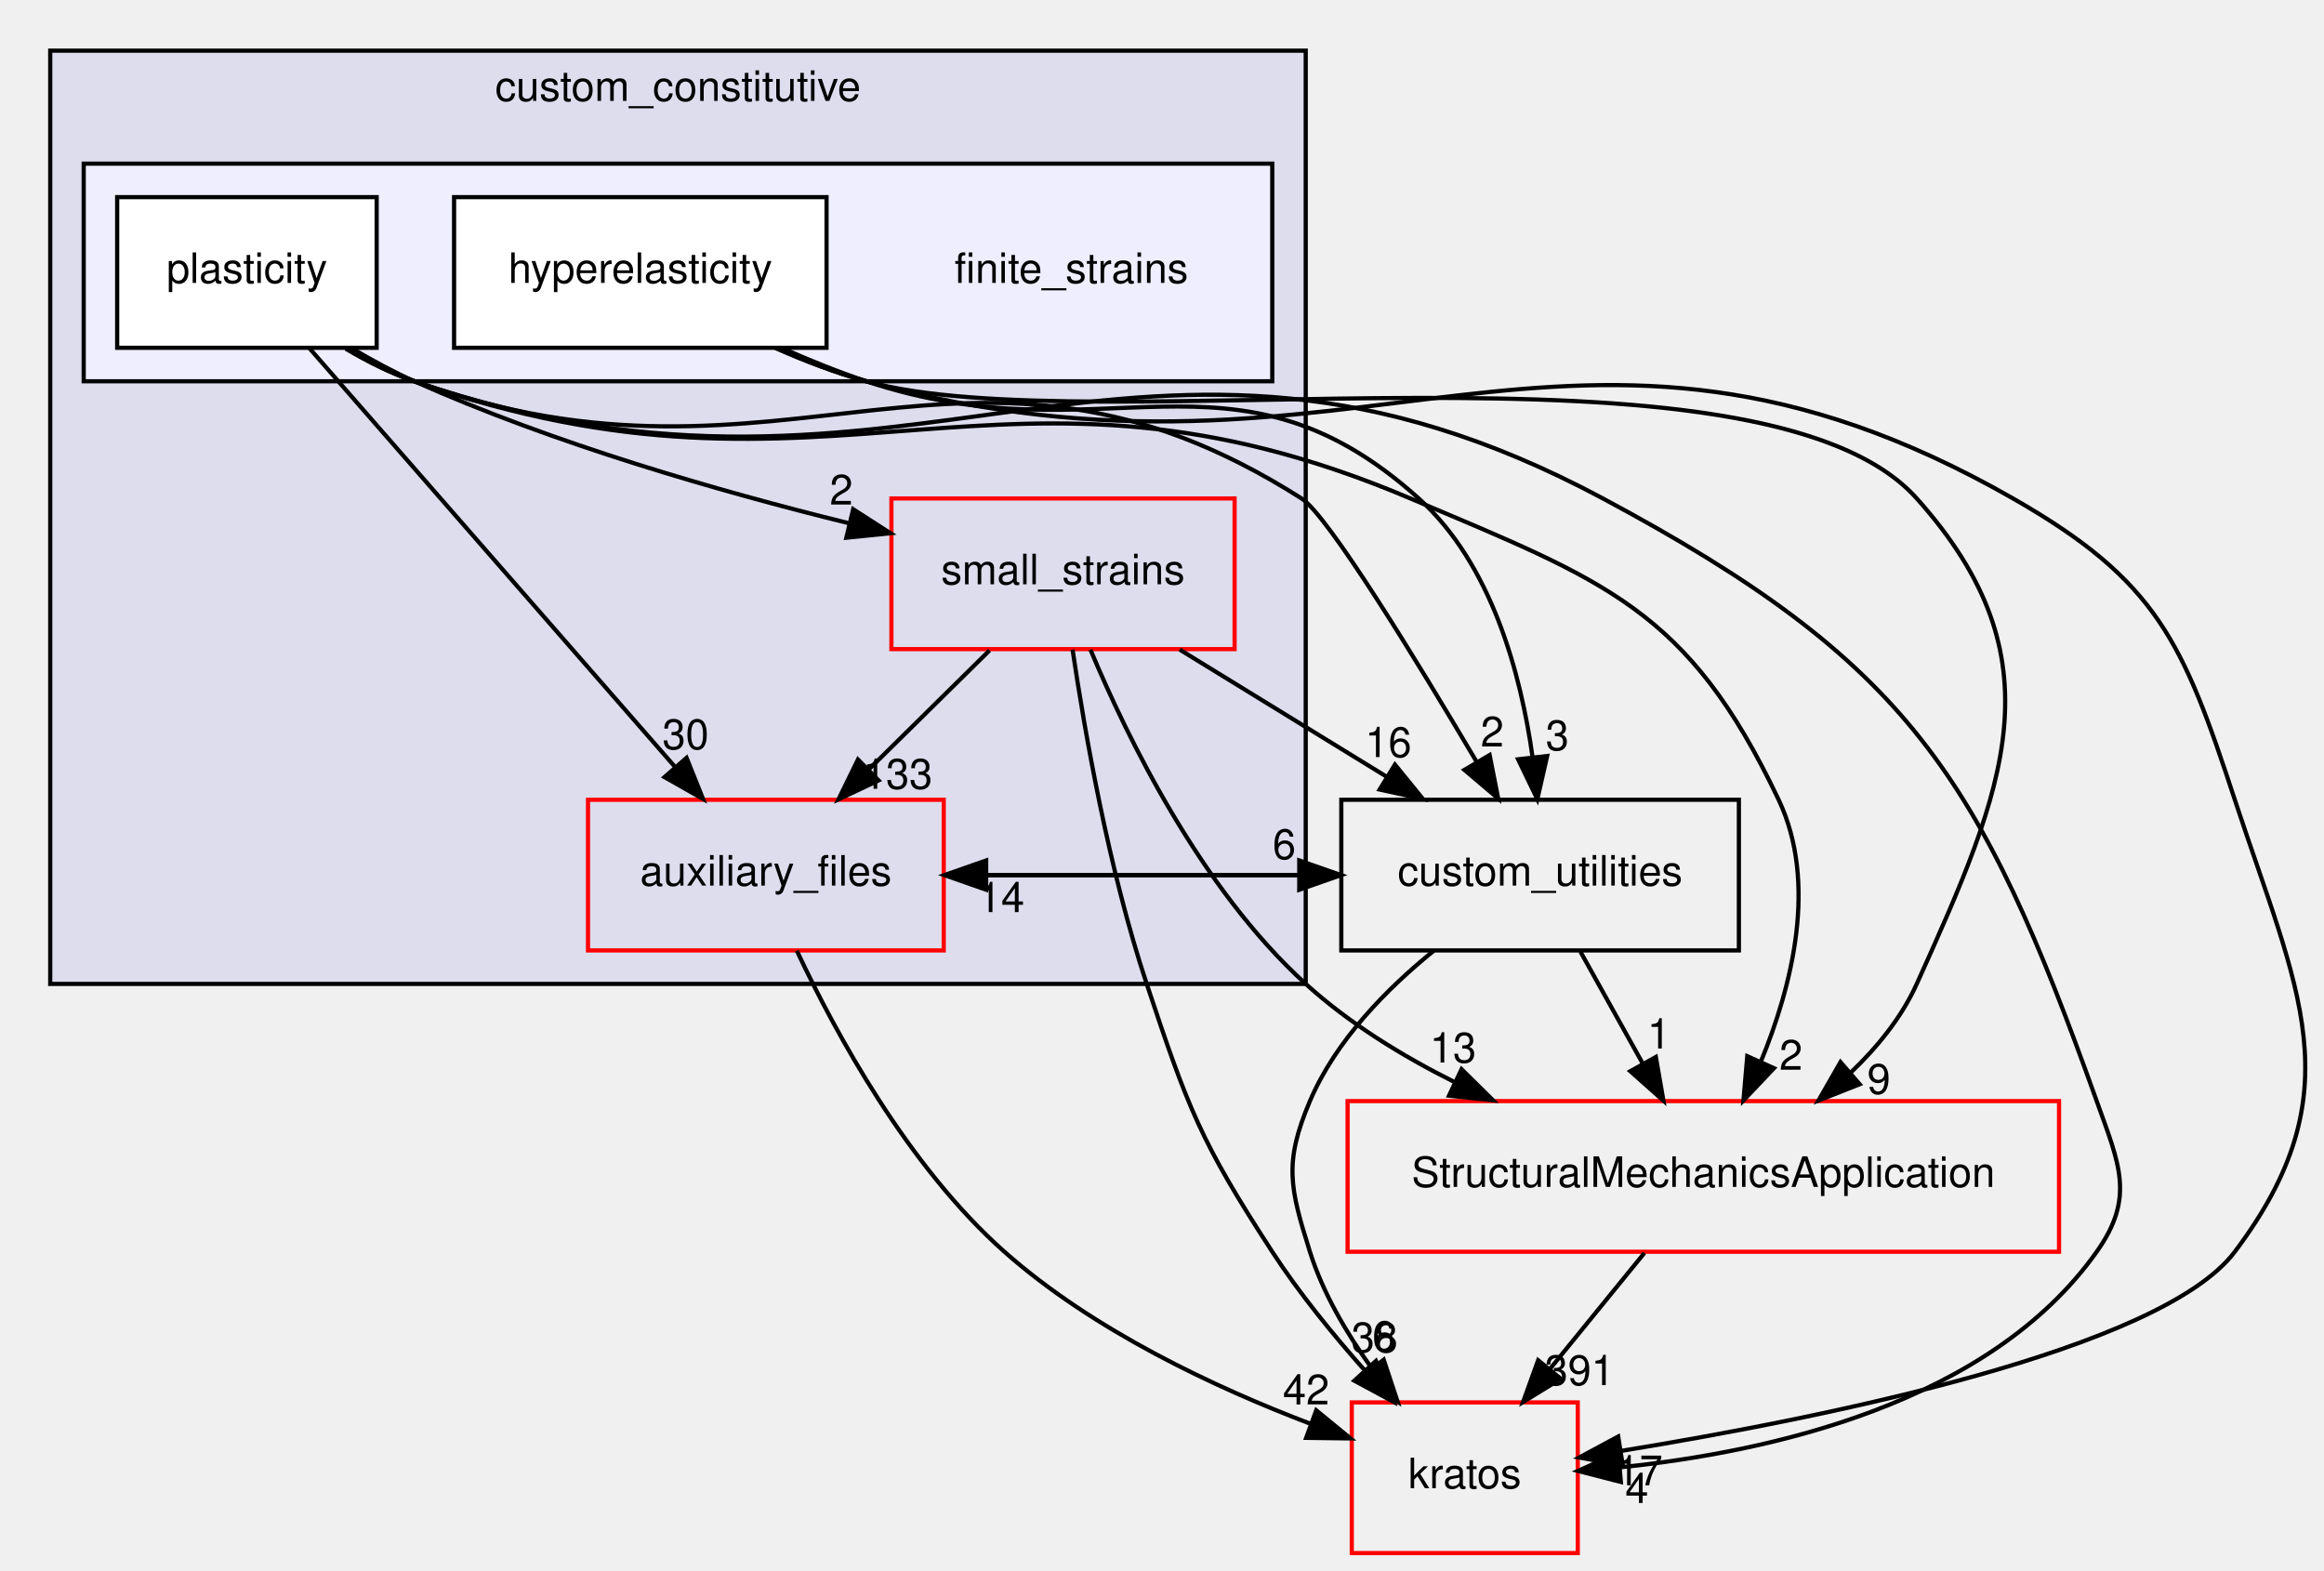
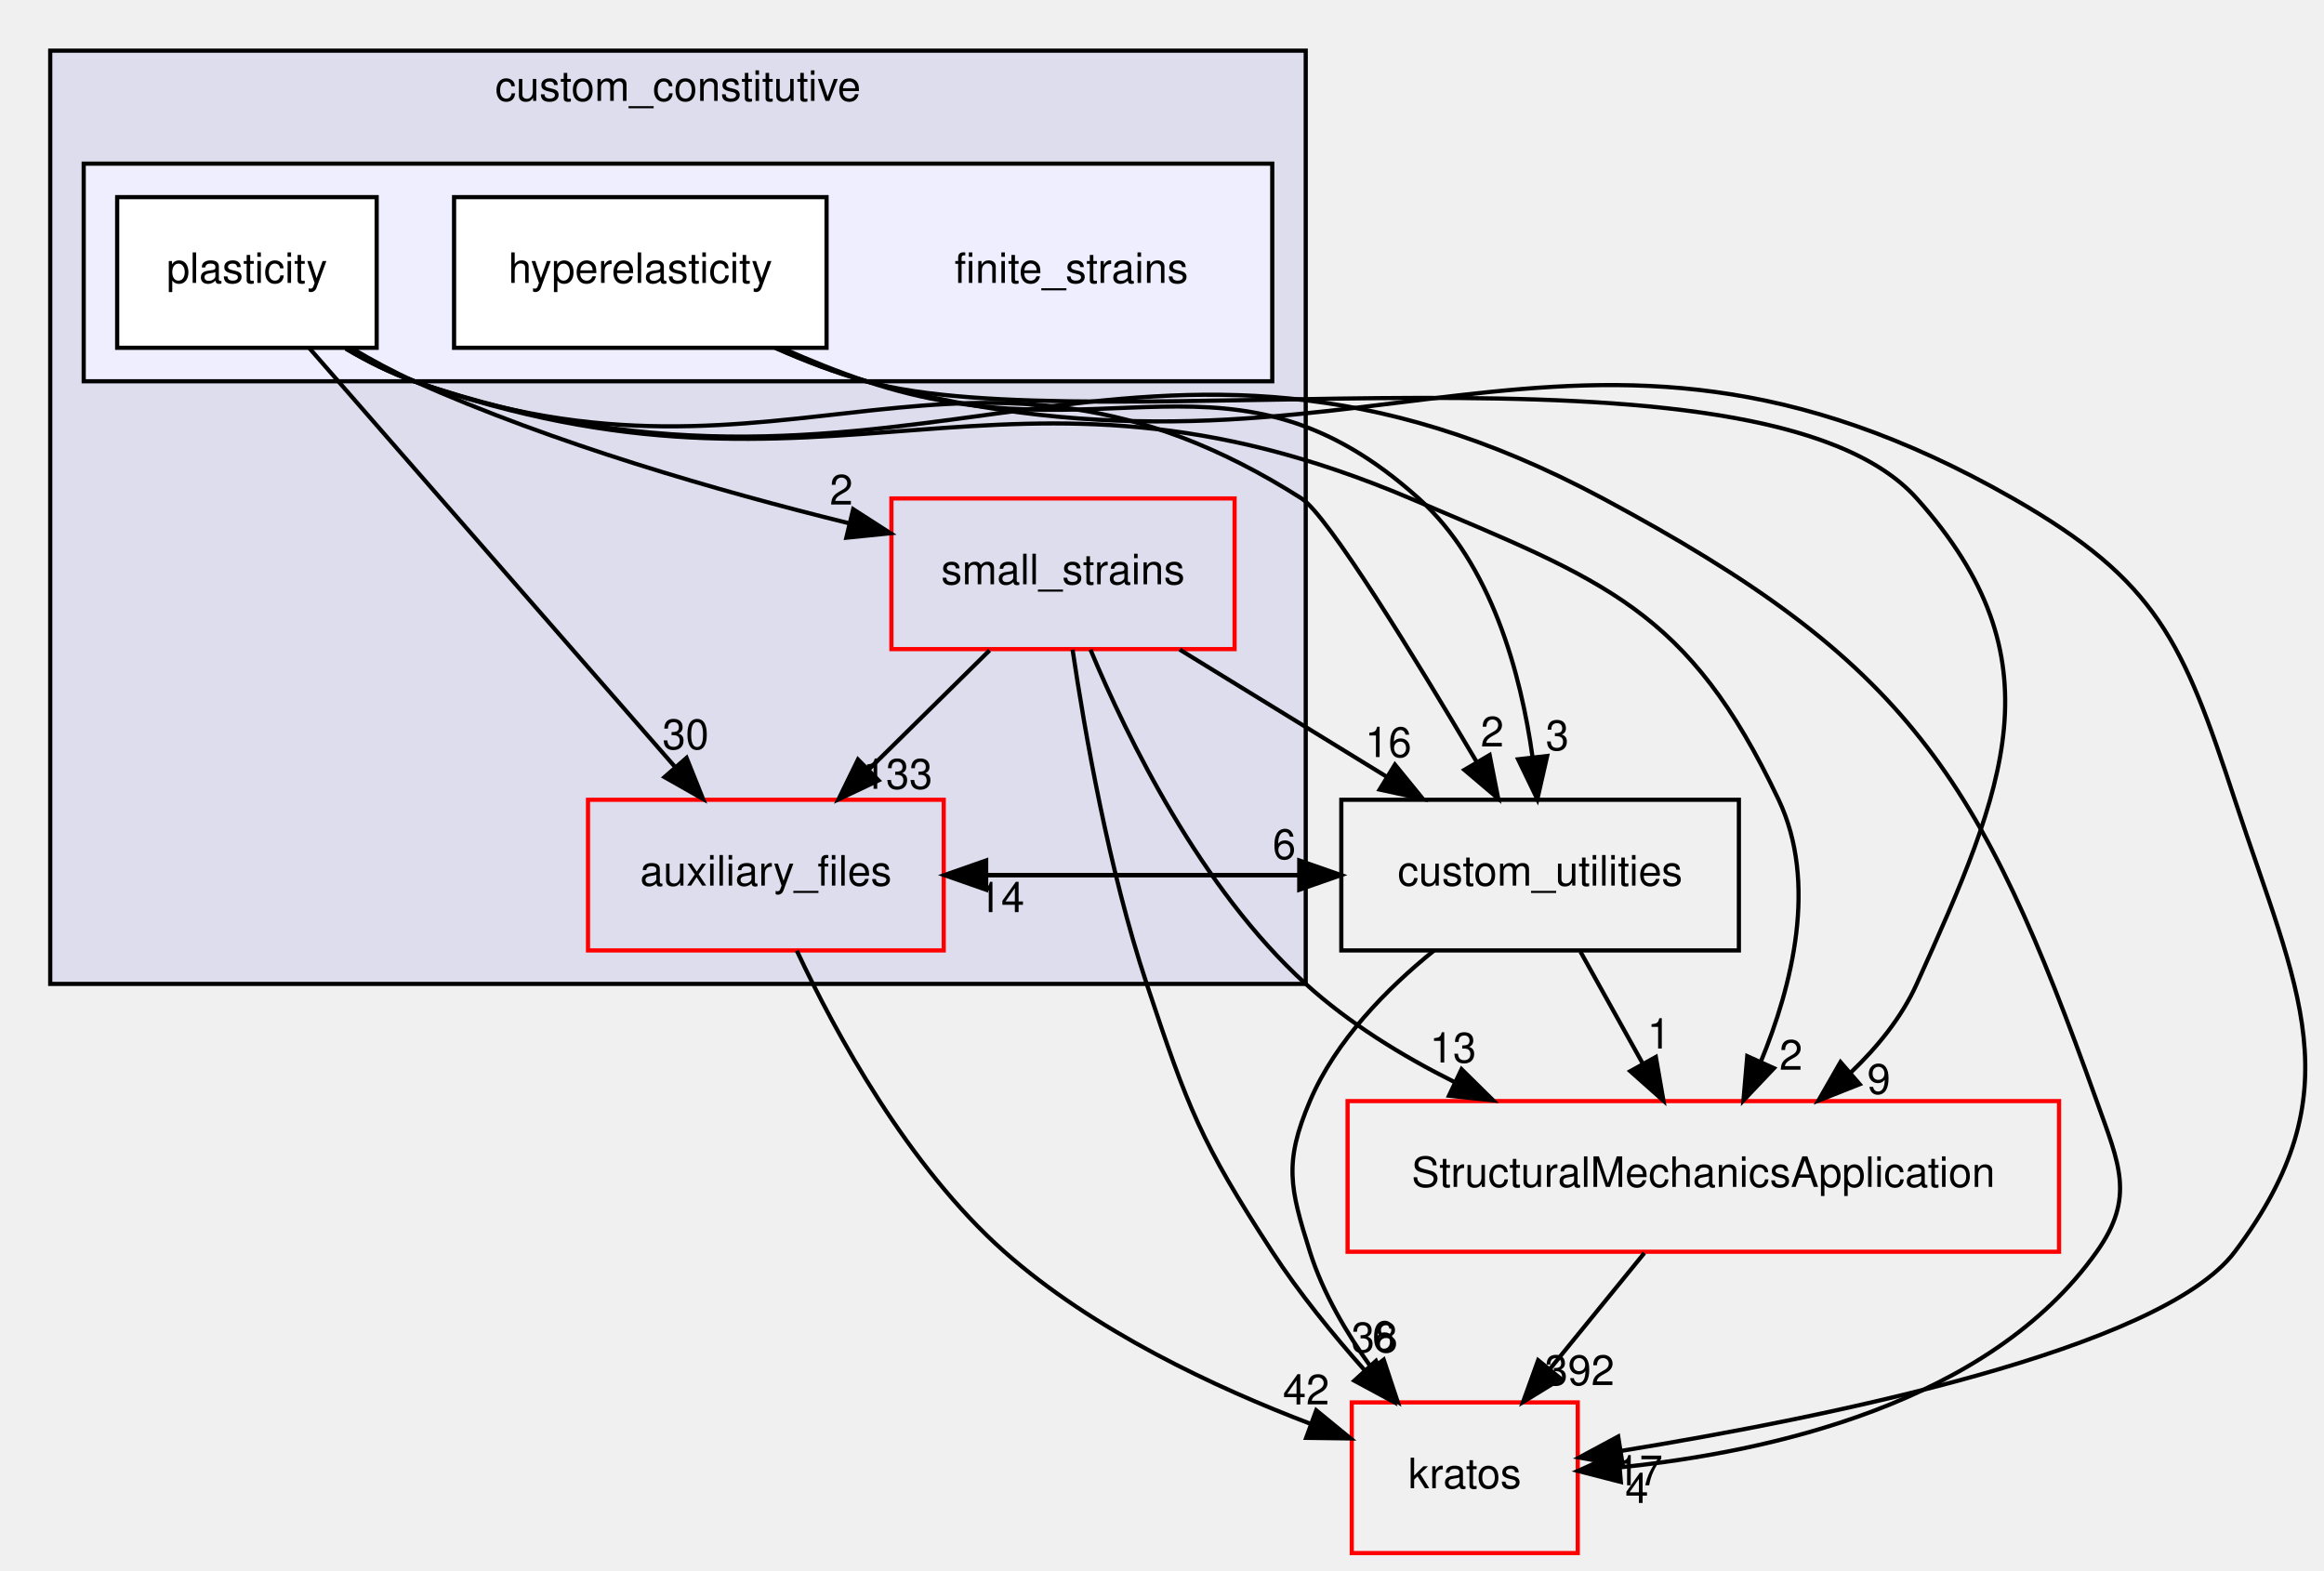
<svg xmlns="http://www.w3.org/2000/svg" xmlns:xlink="http://www.w3.org/1999/xlink" width="555pt" height="375pt" viewBox="0.00 0.00 555.31 375.00">
  <g id="graph0" class="graph" transform="scale(1 1) rotate(0) translate(4 371)">
    <g id="clust1" class="cluster">
      <g id="a_clust1">
        <a xlink:href="dir_081aec3231c33292dab9e2484f544c3d.html" target="_top" xlink:title="custom_constitutive">
          <polygon fill="#ddddee" stroke="black" points="8,-136 8,-359 308,-359 308,-136 8,-136" />
          <text text-anchor="middle" x="158" y="-347" font-family="Helvetica,sans-Serif" font-size="10.00">custom_constitutive</text>
        </a>
      </g>
    </g>
    <g id="clust2" class="cluster">
      <g id="a_clust2">
        <a xlink:href="dir_106dc4ae5a69329558e60ef8ed2c5ec0.html" target="_top">
          <polygon fill="#eeeeff" stroke="black" points="16,-280 16,-332 300,-332 300,-280 16,-280" />
        </a>
      </g>
    </g>
    <g id="node1" class="node">
      <g id="a_node1">
        <a xlink:href="dir_21215e950821c15e4c45960450b5db96.html" target="_top" xlink:title="auxiliary_files">
          <polygon fill="none" stroke="red" points="221.5,-180 136.5,-180 136.5,-144 221.5,-144 221.5,-180" />
          <text text-anchor="middle" x="179" y="-159.5" font-family="Helvetica,sans-Serif" font-size="10.00">auxiliary_files</text>
        </a>
      </g>
    </g>
    <g id="node6" class="node">
      <g id="a_node6">
        <a xlink:href="dir_8fc3e8efef0bfca4a113d719cbd52afb.html" target="_top" xlink:title="kratos">
          <polygon fill="none" stroke="red" points="373,-36 319,-36 319,0 373,0 373,-36" />
          <text text-anchor="middle" x="346" y="-15.5" font-family="Helvetica,sans-Serif" font-size="10.00">kratos</text>
        </a>
      </g>
    </g>
    <g id="edge13" class="edge">
      <path fill="none" stroke="black" d="M186.4,-143.93C195.59,-124.38 212.93,-92.44 236,-72 257.24,-53.18 286.35,-39.55 309.29,-30.83" />
      <polygon fill="black" stroke="black" points="310.51,-34.11 318.7,-27.39 308.1,-27.53 310.51,-34.11" />
      <g id="a_edge13-headlabel">
        <a xlink:href="dir_000143_000678.html" target="_top" xlink:title="42">
          <text text-anchor="middle" x="308.1" y="-35.51" font-family="Helvetica,sans-Serif" font-size="10.00">42</text>
        </a>
      </g>
    </g>
    <g id="node8" class="node">
      <g id="a_node8">
        <a xlink:href="dir_0116e1e9ef0f0194653f37a924f5c6a6.html" target="_top" xlink:title="custom_utilities">
          <polygon fill="none" stroke="black" points="411.5,-180 316.5,-180 316.5,-144 411.5,-144 411.5,-180" />
          <text text-anchor="middle" x="364" y="-159.5" font-family="Helvetica,sans-Serif" font-size="10.00">custom_utilities</text>
        </a>
      </g>
    </g>
    <g id="edge14" class="edge">
      <path fill="none" stroke="black" d="M221.64,-162C249.91,-162 278.18,-162 306.45,-162" />
      <polygon fill="black" stroke="black" points="306.45,-165.5 316.45,-162 306.45,-158.5 306.45,-165.5" />
      <g id="a_edge14-headlabel">
        <a xlink:href="dir_000143_000164.html" target="_top" xlink:title="6">
          <text text-anchor="middle" x="302.86" y="-165.84" font-family="Helvetica,sans-Serif" font-size="10.00">6</text>
        </a>
      </g>
    </g>
    <g id="node2" class="node">
      <g id="a_node2">
        <a xlink:href="dir_b5ea6a2aeaf56ee0c7a793a0a3e51257.html" target="_top" xlink:title="small_strains">
          <polygon fill="none" stroke="red" points="291,-252 209,-252 209,-216 291,-216 291,-252" />
          <text text-anchor="middle" x="250" y="-231.5" font-family="Helvetica,sans-Serif" font-size="10.00">small_strains</text>
        </a>
      </g>
    </g>
    <g id="edge10" class="edge">
      <path fill="none" stroke="black" d="M232.45,-215.7C223.77,-207.14 213.14,-196.66 203.65,-187.3" />
      <polygon fill="black" stroke="black" points="205.93,-184.63 196.35,-180.1 201.01,-189.62 205.93,-184.63" />
      <g id="a_edge10-headlabel">
        <a xlink:href="dir_000153_000143.html" target="_top" xlink:title="133">
          <text text-anchor="middle" x="210.48" y="-182.63" font-family="Helvetica,sans-Serif" font-size="10.00">133</text>
        </a>
      </g>
    </g>
    <g id="edge11" class="edge">
      <path fill="none" stroke="black" d="M252.29,-215.86C255.19,-196.23 260.94,-163.25 270,-136 279.91,-106.19 282.87,-98.34 300,-72 306.41,-62.15 314.52,-52.19 322.14,-43.61" />
      <polygon fill="black" stroke="black" points="324.78,-45.91 328.94,-36.16 319.61,-41.19 324.78,-45.91" />
      <g id="a_edge11-headlabel">
        <a xlink:href="dir_000153_000678.html" target="_top" xlink:title="38">
          <text text-anchor="middle" x="324.46" y="-47.98" font-family="Helvetica,sans-Serif" font-size="10.00">38</text>
        </a>
      </g>
    </g>
    <g id="node7" class="node">
      <g id="a_node7">
        <a xlink:href="dir_9d9fda61e96a8563beaba0a7d3e070ea.html" target="_top" xlink:title="StructuralMechanicsApplication">
          <polygon fill="none" stroke="red" points="488,-108 318,-108 318,-72 488,-72 488,-108" />
          <text text-anchor="middle" x="403" y="-87.5" font-family="Helvetica,sans-Serif" font-size="10.00">StructuralMechanicsApplication</text>
        </a>
      </g>
    </g>
    <g id="edge12" class="edge">
      <path fill="none" stroke="black" d="M256.57,-215.85C265.42,-194.67 283.01,-158.68 308,-136 318.33,-126.62 330.96,-118.83 343.6,-112.52" />
      <polygon fill="black" stroke="black" points="345.23,-115.62 352.77,-108.18 342.23,-109.29 345.23,-115.62" />
      <g id="a_edge12-headlabel">
        <a xlink:href="dir_000153_000054.html" target="_top" xlink:title="13">
          <text text-anchor="middle" x="343.19" y="-117.22" font-family="Helvetica,sans-Serif" font-size="10.00">13</text>
        </a>
      </g>
    </g>
    <g id="edge9" class="edge">
      <path fill="none" stroke="black" d="M277.89,-215.88C292.79,-206.72 311.33,-195.34 327.38,-185.48" />
      <polygon fill="black" stroke="black" points="329.31,-188.41 336.01,-180.19 325.65,-182.44 329.31,-188.41" />
      <g id="a_edge9-headlabel">
        <a xlink:href="dir_000153_000164.html" target="_top" xlink:title="16">
          <text text-anchor="middle" x="327.74" y="-190.21" font-family="Helvetica,sans-Serif" font-size="10.00">16</text>
        </a>
      </g>
    </g>
    <g id="node3" class="node">
      <text text-anchor="middle" x="252" y="-303.5" font-family="Helvetica,sans-Serif" font-size="10.00">finite_strains</text>
    </g>
    <g id="node4" class="node">
      <g id="a_node4">
        <a xlink:href="dir_193fd0b657cc624143c0d3dce97638f2.html" target="_top" xlink:title="hyperelasticity">
          <polygon fill="white" stroke="black" points="193.5,-324 104.5,-324 104.5,-288 193.5,-288 193.5,-324" />
          <text text-anchor="middle" x="149" y="-303.5" font-family="Helvetica,sans-Serif" font-size="10.00">hyperelasticity</text>
        </a>
      </g>
    </g>
    <g id="edge2" class="edge">
      <path fill="none" stroke="black" d="M181.18,-288C188.21,-284.88 195.73,-281.99 203,-280 321.05,-247.62 370.71,-312.72 477,-252 511.5,-232.29 517.6,-217.75 530,-180 544.98,-134.4 558.86,-110.35 530,-72 512.4,-48.62 431.96,-32.33 383.46,-24.43" />
      <polygon fill="black" stroke="black" points="383.76,-20.94 373.33,-22.83 382.66,-27.85 383.76,-20.94" />
      <g id="a_edge2-headlabel">
        <a xlink:href="dir_000150_000678.html" target="_top" xlink:title="17">
          <text text-anchor="middle" x="387.75" y="-16.19" font-family="Helvetica,sans-Serif" font-size="10.00">17</text>
        </a>
      </g>
    </g>
    <g id="edge3" class="edge">
      <path fill="none" stroke="black" d="M181.49,-287.92C188.43,-284.85 195.84,-282 203,-280 257.06,-264.9 416.58,-293.83 454,-252 488.38,-213.58 475.21,-182.99 454,-136 450.4,-128.03 444.62,-120.91 438.22,-114.81" />
      <polygon fill="black" stroke="black" points="440.36,-112.03 430.51,-108.13 435.78,-117.32 440.36,-112.03" />
      <g id="a_edge3-headlabel">
        <a xlink:href="dir_000150_000054.html" target="_top" xlink:title="9">
          <text text-anchor="middle" x="444.94" y="-109.74" font-family="Helvetica,sans-Serif" font-size="10.00">9</text>
        </a>
      </g>
    </g>
    <g id="edge1" class="edge">
      <path fill="none" stroke="black" d="M182.81,-287.94C189.4,-285.02 196.33,-282.22 203,-280 259.9,-261.06 290.41,-292.1 335,-252 352.41,-236.34 359.41,-210.11 362.2,-190.17" />
      <polygon fill="black" stroke="black" points="365.69,-190.46 363.34,-180.13 358.74,-189.67 365.69,-190.46" />
      <g id="a_edge1-headlabel">
        <a xlink:href="dir_000150_000164.html" target="_top" xlink:title="3">
          <text text-anchor="middle" x="368.11" y="-191.85" font-family="Helvetica,sans-Serif" font-size="10.00">3</text>
        </a>
      </g>
    </g>
    <g id="node5" class="node">
      <g id="a_node5">
        <a xlink:href="dir_237d9e918d75222497a637d978e7effa.html" target="_top" xlink:title="plasticity">
          <polygon fill="white" stroke="black" points="86,-324 24,-324 24,-288 86,-288 86,-324" />
          <text text-anchor="middle" x="55" y="-303.5" font-family="Helvetica,sans-Serif" font-size="10.00">plasticity</text>
        </a>
      </g>
    </g>
    <g id="edge5" class="edge">
      <path fill="none" stroke="black" d="M69.96,-287.87C91.74,-262.92 132.33,-216.45 157.37,-187.77" />
      <polygon fill="black" stroke="black" points="160.05,-190.02 163.99,-180.19 154.78,-185.42 160.05,-190.02" />
      <g id="a_edge5-headlabel">
        <a xlink:href="dir_000152_000143.html" target="_top" xlink:title="30">
          <text text-anchor="middle" x="159.82" y="-192.1" font-family="Helvetica,sans-Serif" font-size="10.00">30</text>
        </a>
      </g>
    </g>
    <g id="edge8" class="edge">
      <path fill="none" stroke="black" d="M80.24,-287.77C85.02,-284.94 90.07,-282.21 95,-280 128.32,-265.1 167.87,-253.71 198.68,-246.12" />
      <polygon fill="black" stroke="black" points="199.86,-249.43 208.77,-243.69 198.23,-242.62 199.86,-249.43" />
      <g id="a_edge8-headlabel">
        <a xlink:href="dir_000152_000153.html" target="_top" xlink:title="2">
          <text text-anchor="middle" x="197.03" y="-250.53" font-family="Helvetica,sans-Serif" font-size="10.00">2</text>
        </a>
      </g>
    </g>
    <g id="edge6" class="edge">
      <path fill="none" stroke="black" d="M78.64,-287.77C83.81,-284.71 89.42,-281.9 95,-280 215.05,-239.09 267.17,-311.84 379,-252 451.96,-212.96 469.15,-185.92 497,-108 502.38,-92.93 506.25,-85.05 497,-72 471.34,-35.79 418.91,-24.14 383.11,-20.49" />
      <polygon fill="black" stroke="black" points="383.3,-16.99 373.04,-19.63 382.7,-23.97 383.3,-16.99" />
      <g id="a_edge6-headlabel">
        <a xlink:href="dir_000152_000678.html" target="_top" xlink:title="4">
          <text text-anchor="middle" x="387.12" y="-11.97" font-family="Helvetica,sans-Serif" font-size="10.00">4</text>
        </a>
      </g>
    </g>
    <g id="edge7" class="edge">
      <path fill="none" stroke="black" d="M78.67,-287.85C83.84,-284.79 89.44,-281.95 95,-280 195.49,-244.7 234.96,-293.62 333,-252 379.52,-232.26 399.36,-225.67 421,-180 430.38,-160.2 424.27,-135.66 416.72,-117.36" />
      <polygon fill="black" stroke="black" points="419.88,-115.86 412.59,-108.17 413.5,-118.73 419.88,-115.86" />
      <g id="a_edge7-headlabel">
        <a xlink:href="dir_000152_000054.html" target="_top" xlink:title="2">
          <text text-anchor="middle" x="423.94" y="-115.48" font-family="Helvetica,sans-Serif" font-size="10.00">2</text>
        </a>
      </g>
    </g>
    <g id="edge4" class="edge">
      <path fill="none" stroke="black" d="M78.69,-287.91C83.86,-284.84 89.45,-281.99 95,-280 184.44,-247.86 226.79,-302.99 307,-252 313.24,-248.03 334.22,-213.77 348.91,-188.94" />
      <polygon fill="black" stroke="black" points="351.94,-190.69 353.99,-180.29 345.91,-187.14 351.94,-190.69" />
      <g id="a_edge4-headlabel">
        <a xlink:href="dir_000152_000164.html" target="_top" xlink:title="2">
          <text text-anchor="middle" x="352.57" y="-192.73" font-family="Helvetica,sans-Serif" font-size="10.00">2</text>
        </a>
      </g>
    </g>
    <g id="edge15" class="edge">
      <path fill="none" stroke="black" d="M388.91,-71.7C382.08,-63.3 373.74,-53.07 366.24,-43.86" />
      <polygon fill="black" stroke="black" points="368.96,-41.65 359.93,-36.1 363.53,-46.07 368.96,-41.65" />
      <g id="a_edge15-headlabel">
-         <a xlink:href="dir_000054_000678.html" target="_top" xlink:title="391">
-           <text text-anchor="middle" x="373.43" y="-40.14" font-family="Helvetica,sans-Serif" font-size="10.00">391</text>
+         <a xlink:href="dir_000054_000678.html" target="_top" xlink:title="392">
+           <text text-anchor="middle" x="373.43" y="-40.14" font-family="Helvetica,sans-Serif" font-size="10.00">392</text>
        </a>
      </g>
    </g>
    <g id="edge16" class="edge">
      <path fill="none" stroke="black" d="M316.45,-162C288.18,-162 259.91,-162 231.64,-162" />
      <polygon fill="black" stroke="black" points="231.64,-158.5 221.64,-162 231.64,-165.5 231.64,-158.5" />
      <g id="a_edge16-headlabel">
        <a xlink:href="dir_000164_000143.html" target="_top" xlink:title="14">
          <text text-anchor="middle" x="235.23" y="-153.16" font-family="Helvetica,sans-Serif" font-size="10.00">14</text>
        </a>
      </g>
    </g>
    <g id="edge17" class="edge">
      <path fill="none" stroke="black" d="M338.62,-143.95C327.29,-134.79 315.12,-122.4 309,-108 302.74,-93.28 304.2,-87.26 309,-72 312.1,-62.15 317.75,-52.53 323.72,-44.25" />
      <polygon fill="black" stroke="black" points="326.63,-46.21 329.96,-36.15 321.09,-41.94 326.63,-46.21" />
      <g id="a_edge17-headlabel">
        <a xlink:href="dir_000164_000678.html" target="_top" xlink:title="6">
          <text text-anchor="middle" x="326.68" y="-48.29" font-family="Helvetica,sans-Serif" font-size="10.00">6</text>
        </a>
      </g>
    </g>
    <g id="edge18" class="edge">
      <path fill="none" stroke="black" d="M373.64,-143.7C378.13,-135.64 383.56,-125.89 388.52,-116.98" />
      <polygon fill="black" stroke="black" points="391.66,-118.54 393.47,-108.1 385.55,-115.14 391.66,-118.54" />
      <g id="a_edge18-headlabel">
        <a xlink:href="dir_000164_000054.html" target="_top" xlink:title="1">
          <text text-anchor="middle" x="392.39" y="-120.57" font-family="Helvetica,sans-Serif" font-size="10.00">1</text>
        </a>
      </g>
    </g>
  </g>
</svg>
